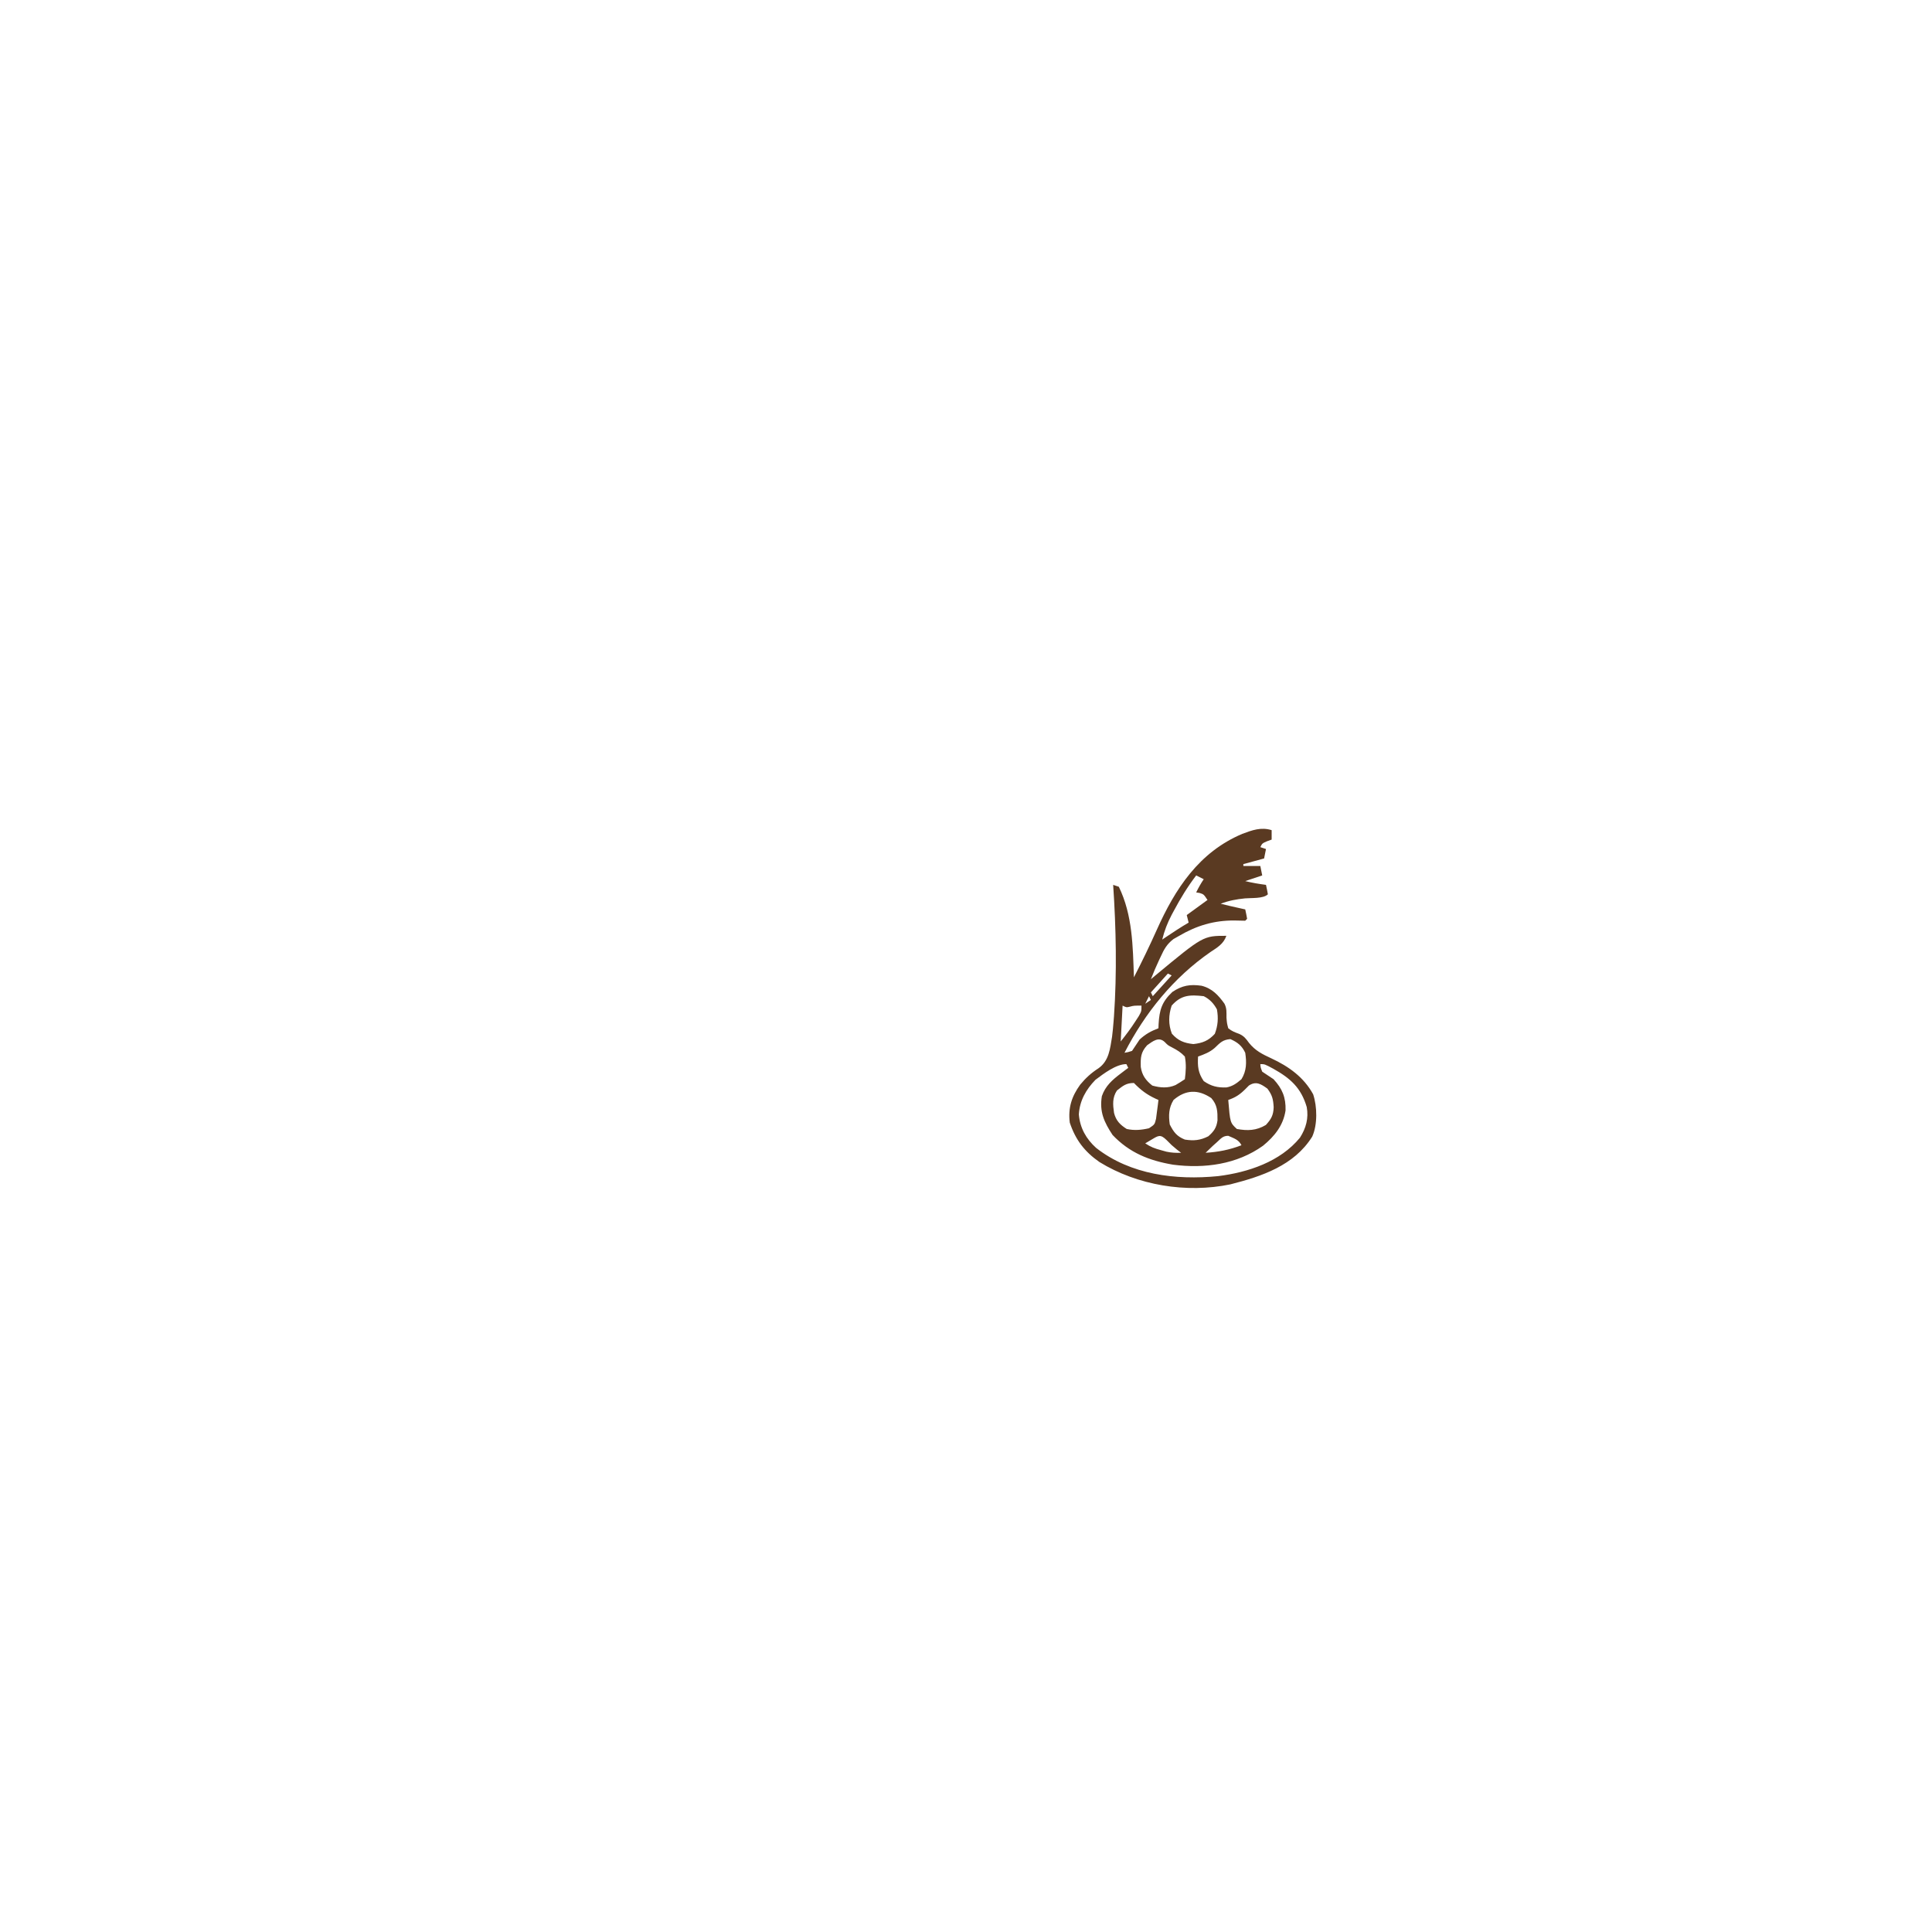
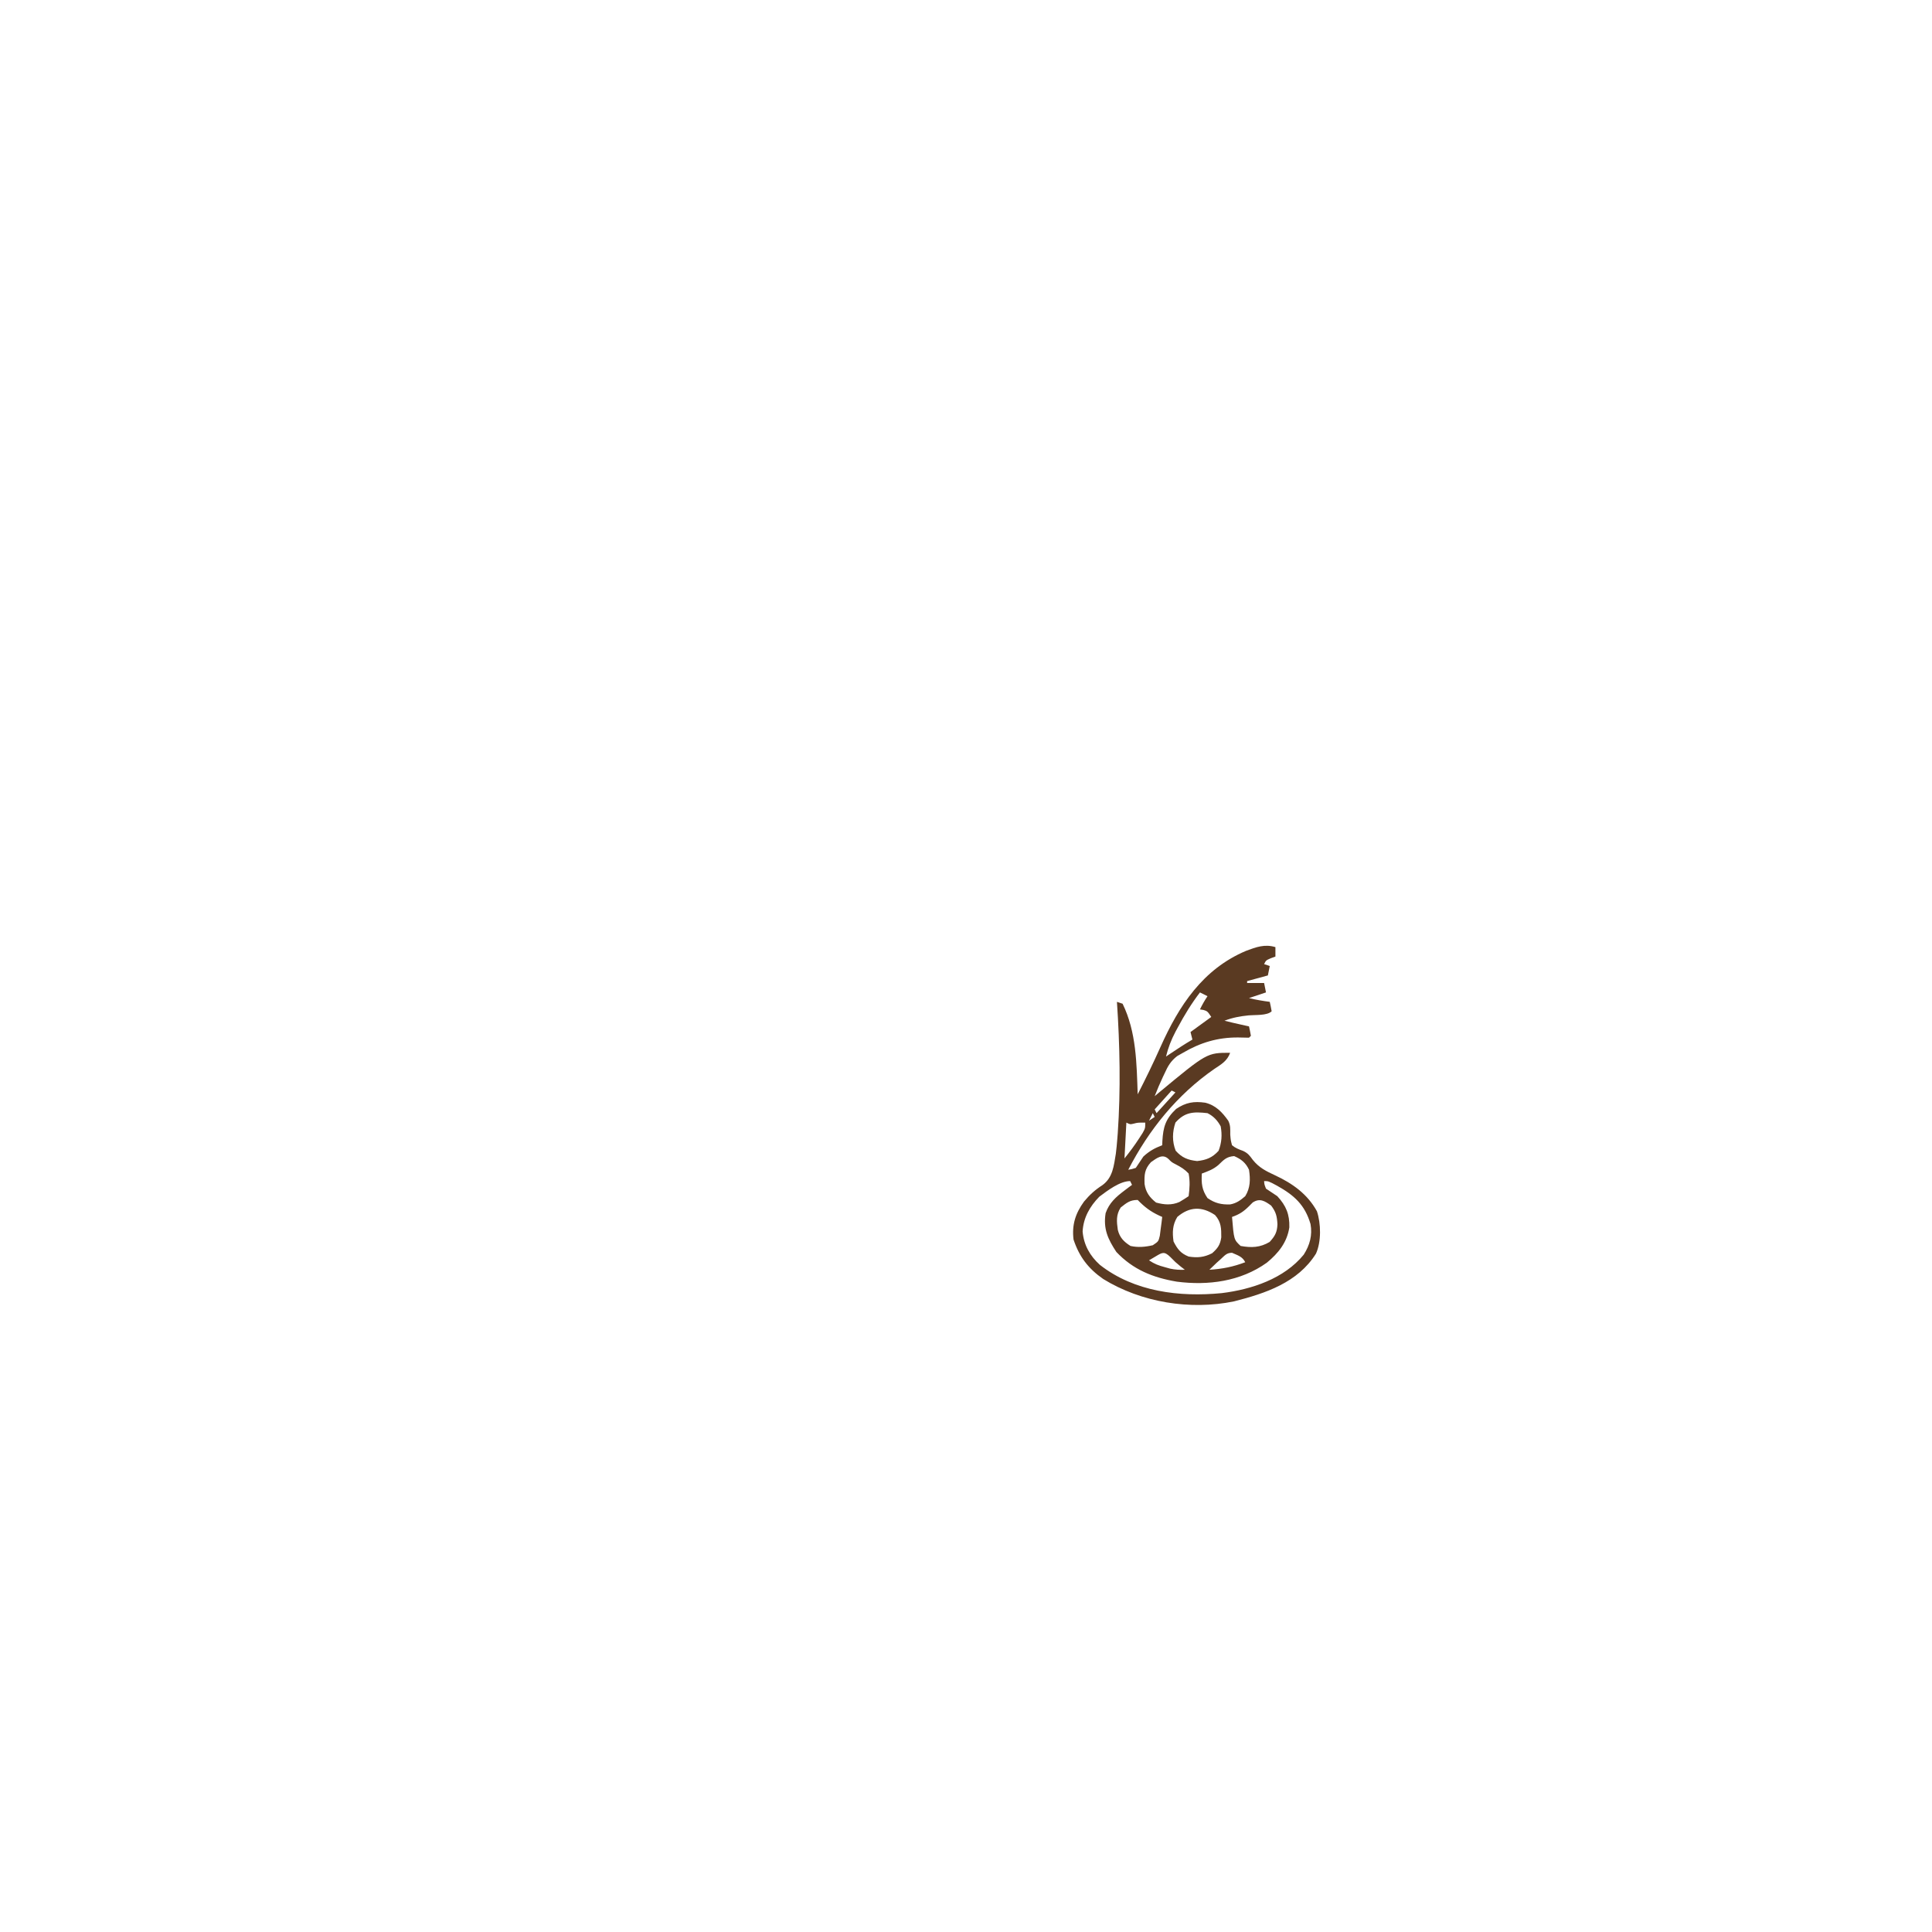
<svg xmlns="http://www.w3.org/2000/svg" viewBox="0 0 1024 1024" width="1024" height="1024">
-   <path fill="#5A3A22" d="M 674 440 C 674 441.65 674 443.3 674 445 C 673.2 445.29 672.39 445.58 671.56 445.88 C 669 447 669 447 668 449 C 668.99 449.33 669.98 449.66 671 450 C 670.67 451.65 670.34 453.3 670 455 C 666.37 455.99 662.74 456.98 659 458 C 659 458.33 659 458.66 659 459 C 661.97 459 664.94 459 668 459 C 668.16 459.82 668.16 459.82 669 464 C 666.03 464.99 663.06 465.98 660 467 C 663.67 467.92 667.25 468.5 671 469 C 671.38 470.66 671.71 472.32 672 474 C 669.62 476.38 663.26 475.85 659.88 476.16 C 655.32 476.62 651.31 477.34 647 479 C 649.91 479.74 652.82 480.42 655.75 481.06 C 656.55 481.24 657.35 481.42 658.17 481.6 C 658.78 481.73 659.38 481.86 660 482 C 660.38 483.66 660.71 485.32 661 487 C 660.67 487.33 660.34 487.66 660 488 C 658.06 487.99 656.12 487.94 654.19 487.88 C 643.44 487.82 634.24 490.58 625 496 C 623.99 496.57 622.98 497.14 621.95 497.73 C 618.53 500.36 616.97 503.1 615.25 506.94 C 614.96 507.55 614.67 508.15 614.37 508.78 C 612.78 512.14 611.34 515.54 610 519 C 610.68 518.43 611.36 517.86 612.05 517.28 C 637.7 496 637.7 496 650 496 C 648.49 500.31 645.26 502.15 641.62 504.56 C 621.95 518.17 606.93 536.78 596 558 C 597.88 557.68 597.88 557.68 600 557 C 601.36 555.02 602.69 553.02 604 551 C 607.16 548.08 610.01 546.52 614 545 C 614.01 544.64 614.01 544.64 614.08 542.8 C 614.52 535.29 615.78 531.05 621.38 525.75 C 626.54 522.3 630.77 521.59 636.82 522.46 C 642.39 523.84 645.78 527.47 649 532 C 650.28 534.57 650.04 536.51 650.06 539.38 C 650.31 542.39 650.31 542.39 651 545 C 652.86 546.55 654.58 547.17 656.85 548 C 659.42 549.2 660.34 550.47 662 552.75 C 665.35 556.92 669.06 558.74 673.81 560.94 C 683.04 565.23 691.01 570.89 696 580 C 698.16 586.47 698.37 596.11 695.5 602.44 C 685.87 617.82 668.7 623.52 652.06 627.75 C 628.8 632.54 602.87 628.31 582.7 615.88 C 574.78 610.35 570.04 604.11 567 595 C 566.05 587.22 567.98 581.17 572.54 574.87 C 575.49 571.32 578.38 568.68 582.25 566.19 C 587.82 562.2 588.35 555.91 589.42 549.47 C 589.75 546.88 589.99 544.29 590.19 541.69 C 590.27 540.69 590.35 539.7 590.43 538.67 C 592.03 515.59 591.55 492.07 590 469 C 590.99 469.33 591.98 469.66 593 470 C 600.32 485.03 600.43 501.64 601 518 C 605.25 509.72 609.3 501.39 613.09 492.9 C 622.87 471.05 635.49 451.65 658.43 441.97 C 663.7 439.99 668.39 438.25 674 440ZM 634 464 C 629.48 469.92 625.69 476.13 622.19 482.69 C 621.8 483.4 621.42 484.11 621.02 484.85 C 618.76 489.17 617.17 493.26 616 498 C 616.59 497.6 617.18 497.2 617.79 496.79 C 621.81 494.1 625.82 491.43 630 489 C 629.67 487.68 629.34 486.36 629 485 C 632.63 482.36 636.26 479.72 640 477 C 638 474 638 474 635.88 473.31 C 635.26 473.21 634.64 473.11 634 473 C 635.2 470.51 636.45 468.32 638 466 C 636.68 465.34 635.36 464.68 634 464ZM 619 516 C 616.03 519.3 613.06 522.6 610 526 C 610.33 526.66 610.66 527.32 611 528 C 614.3 524.37 617.6 520.74 621 517 C 620.34 516.67 619.68 516.34 619 516ZM 609 528 C 608.34 529.32 607.68 530.64 607 532 C 607.99 531.34 608.98 530.68 610 530 C 609.67 529.34 609.34 528.68 609 528ZM 621 533 C 619.34 537.98 619.2 542.96 621.12 547.88 C 624.42 551.61 627.6 552.85 632.5 553.38 C 637.38 552.85 640.55 551.6 643.88 547.94 C 645.54 543.59 645.81 539.59 645 535 C 643.31 531.88 641.22 529.61 638 528 C 630.64 527.16 626.02 527.32 621 533ZM 595 533 C 594.67 539.27 594.34 545.54 594 552 C 596.81 548.48 599.33 545.14 601.75 541.38 C 602.36 540.43 602.98 539.49 603.61 538.52 C 605 536 605 536 605 533 C 601 533 601 533 598.88 533.56 C 597 534 597 534 595 533ZM 608 554 C 604.59 557.78 604.49 560.59 604.64 565.52 C 605.27 569.9 607.33 572.69 610.75 575.38 C 615.02 576.56 618.99 576.87 623.07 575.1 C 624.76 574.14 626.39 573.08 628 572 C 628.54 567.88 628.79 564.1 628 560 C 625.92 557.78 623.96 556.58 621.26 555.18 C 619 554 619 554 617.39 552.35 C 614.17 549.23 611.03 551.88 608 554ZM 643.81 555.43 C 641.12 557.77 638.33 558.78 635 560 C 634.69 565.22 635.02 568.63 638 573 C 641.9 575.72 645.37 576.54 650.04 576.36 C 653.37 575.75 655.47 574.17 658 572 C 660.74 567.57 660.77 563.05 660 558 C 658.27 554.29 655.89 552.39 652.12 550.75 C 648.05 551.08 646.69 552.67 643.81 555.43ZM 580.62 572.31 C 575.61 577.45 572.23 583.4 571.81 590.68 C 572.4 597.83 575.7 603.67 580.97 608.41 C 599.21 622.68 623.16 625.57 645.56 623.38 C 661.48 621.41 678.57 615.75 689 603 C 692.22 597.96 693.67 592.69 692.6 586.77 C 689.61 576.52 683.87 571.48 674.85 566.44 C 670.31 564 670.31 564 668 564 C 668.12 565.75 668.12 565.75 669 568 C 670.98 569.36 672.98 570.69 675 572 C 679.68 577.07 681.57 581.68 681.37 588.54 C 680.18 596.51 675.53 602.26 669.45 607.25 C 655.53 617.2 638.4 619.46 621.75 617.31 C 609.03 615.15 598.62 610.98 589.69 601.56 C 585.22 594.78 582.67 589.32 584 581 C 585.87 575.57 589.54 572.35 594 569 C 594.78 568.4 595.57 567.8 596.38 567.19 C 596.91 566.8 597.45 566.4 598 566 C 597.67 565.34 597.34 564.68 597 564 C 591.54 564 584.93 569.09 580.62 572.31ZM 592 578 C 589.49 581.82 589.84 585.48 590.46 589.85 C 591.49 593.97 593.67 596.16 597.19 598.38 C 601.21 599.27 604.99 598.93 609 598 C 612 596 612 596 612.73 592.96 C 612.88 591.78 613.03 590.59 613.19 589.38 C 613.35 588.19 613.5 587 613.67 585.77 C 613.78 584.86 613.89 583.94 614 583 C 613.48 582.77 612.96 582.54 612.43 582.3 C 607.73 580.1 604.65 577.75 601 574 C 596.9 574 595.19 575.49 592 578ZM 661.94 575.36 C 661.3 576.01 660.66 576.65 660 577.31 C 657.15 580.15 654.82 581.69 651 583 C 652 595.07 652 595.07 655.56 598.38 C 661.27 599.41 665.89 599.26 670.94 596.25 C 673.75 593.18 674.94 591.07 675.07 586.86 C 674.83 582.62 674.34 580.46 671.75 577 C 668.36 574.54 665.71 572.87 661.94 575.36ZM 622 583 C 619.43 587.2 619.32 591.2 620 596 C 622.09 600.1 623.76 602.29 628 604 C 632.71 604.74 636.17 604.42 640.44 602.25 C 643.4 599.65 644.76 597.74 645.3 593.82 C 645.33 589.09 645.27 585.7 642 582 C 635.01 577.28 628.4 577.51 622 583ZM 610.38 604 C 609.26 604.66 608.15 605.32 607 606 C 609.93 607.95 612.02 608.72 615.38 609.62 C 616.31 609.89 617.25 610.15 618.21 610.41 C 620.9 610.98 623.26 611.11 626 611 C 625.28 610.44 624.56 609.89 623.81 609.31 C 621 607 621 607 618.31 604.25 C 615.02 601.05 614 601.85 610.38 604ZM 645 605.38 C 644.3 606 643.6 606.63 642.88 607.27 C 641.56 608.49 640.27 609.73 639 611 C 645.76 610.59 651.67 609.43 658 607 C 656.48 603.96 654.02 603.36 651 602 C 648.1 602 647.13 603.46 645 605.38Z" />
+   <path fill="#5A3A22" d="M 676 502 C 676 503.65 676 505.3 676 507 C 675.2 507.29 674.39 507.58 673.56 507.88 C 671 509 671 509 670 511 C 670.99 511.33 671.98 511.66 673 512 C 672.67 513.65 672.34 515.3 672 517 C 668.37 517.99 664.74 518.98 661 520 C 661 520.33 661 520.66 661 521 C 663.97 521 666.94 521 670 521 C 670.16 521.83 670.16 521.83 671 526 C 668.03 526.99 665.06 527.98 662 529 C 665.67 529.92 669.25 530.5 673 531 C 673.38 532.66 673.71 534.32 674 536 C 671.62 538.38 665.26 537.85 661.88 538.16 C 657.32 538.62 653.31 539.34 649 541 C 651.91 541.74 654.82 542.42 657.75 543.06 C 658.55 543.24 659.35 543.42 660.17 543.6 C 660.78 543.73 661.38 543.86 662 544 C 662.38 545.66 662.71 547.32 663 549 C 662.67 549.33 662.34 549.66 662 550 C 660.06 549.99 658.12 549.94 656.19 549.88 C 645.44 549.82 636.24 552.58 627 558 C 625.99 558.57 624.98 559.14 623.95 559.73 C 620.53 562.36 618.97 565.1 617.25 568.94 C 616.96 569.55 616.67 570.15 616.37 570.78 C 614.78 574.14 613.34 577.54 612 581 C 612.68 580.43 613.36 579.86 614.05 579.28 C 639.7 558 639.7 558 652 558 C 650.49 562.31 647.26 564.15 643.62 566.56 C 623.95 580.17 608.93 598.78 598 620 C 599.88 619.68 599.88 619.68 602 619 C 603.36 617.02 604.69 615.02 606 613 C 609.16 610.08 612.01 608.52 616 607 C 616.01 606.64 616.01 606.64 616.08 604.8 C 616.52 597.29 617.78 593.05 623.38 587.75 C 628.54 584.3 632.77 583.59 638.82 584.46 C 644.39 585.84 647.78 589.47 651 594 C 652.28 596.57 652.04 598.51 652.06 601.38 C 652.31 604.39 652.31 604.39 653 607 C 654.86 608.55 656.58 609.17 658.85 610 C 661.42 611.2 662.34 612.47 664 614.75 C 667.35 618.92 671.06 620.74 675.81 622.94 C 685.04 627.23 693.01 632.89 698 642 C 700.16 648.47 700.37 658.11 697.5 664.44 C 687.87 679.82 670.7 685.52 654.06 689.75 C 630.8 694.54 604.87 690.31 584.7 677.88 C 576.78 672.35 572.04 666.11 569 657 C 568.05 649.22 569.98 643.17 574.54 636.87 C 577.49 633.32 580.38 630.68 584.25 628.19 C 589.82 624.2 590.35 617.91 591.42 611.47 C 591.75 608.88 591.99 606.29 592.19 603.69 C 592.27 602.69 592.35 601.7 592.43 600.67 C 594.03 577.59 593.55 554.07 592 531 C 592.99 531.33 593.98 531.66 595 532 C 602.32 547.03 602.43 563.64 603 580 C 607.25 571.72 611.3 563.39 615.09 554.9 C 624.87 533.05 637.49 513.65 660.43 503.97 C 665.7 501.99 670.39 500.25 676 502ZM 636 526 C 631.48 531.92 627.69 538.13 624.19 544.69 C 623.8 545.4 623.42 546.11 623.02 546.85 C 620.76 551.17 619.17 555.26 618 560 C 618.59 559.6 619.18 559.2 619.79 558.79 C 623.81 556.1 627.82 553.43 632 551 C 631.67 549.68 631.34 548.36 631 547 C 634.63 544.36 638.26 541.72 642 539 C 640 536 640 536 637.88 535.31 C 637.26 535.21 636.64 535.11 636 535 C 637.2 532.51 638.45 530.32 640 528 C 638.68 527.34 637.36 526.68 636 526ZM 621 578 C 618.03 581.3 615.06 584.6 612 588 C 612.33 588.66 612.66 589.32 613 590 C 616.3 586.37 619.6 582.74 623 579 C 622.34 578.67 621.68 578.34 621 578ZM 611 590 C 610.34 591.32 609.68 592.64 609 594 C 609.99 593.34 610.98 592.68 612 592 C 611.67 591.34 611.34 590.68 611 590ZM 623 595 C 621.34 599.98 621.2 604.96 623.12 609.88 C 626.42 613.61 629.6 614.85 634.5 615.38 C 639.38 614.85 642.55 613.6 645.88 609.94 C 647.54 605.59 647.81 601.59 647 597 C 645.31 593.88 643.22 591.61 640 590 C 632.64 589.16 628.02 589.32 623 595ZM 597 595 C 596.67 601.27 596.34 607.54 596 614 C 598.81 610.48 601.33 607.14 603.75 603.38 C 604.36 602.43 604.98 601.49 605.61 600.52 C 607 598 607 598 607 595 C 603 595 603 595 600.88 595.56 C 599 596 599 596 597 595ZM 610 616 C 606.59 619.78 606.49 622.59 606.64 627.52 C 607.27 631.9 609.33 634.69 612.75 637.38 C 617.02 638.56 620.99 638.87 625.07 637.1 C 626.76 636.14 628.39 635.08 630 634 C 630.54 629.88 630.79 626.1 630 622 C 627.92 619.78 625.96 618.58 623.26 617.18 C 621 616 621 616 619.39 614.35 C 616.17 611.23 613.03 613.88 610 616ZM 645.81 617.43 C 643.12 619.77 640.33 620.78 637 622 C 636.69 627.22 637.02 630.63 640 635 C 643.9 637.72 647.37 638.54 652.04 638.36 C 655.37 637.75 657.47 636.17 660 634 C 662.74 629.57 662.77 625.05 662 620 C 660.27 616.29 657.89 614.39 654.12 612.75 C 650.05 613.08 648.69 614.67 645.81 617.43ZM 582.62 634.31 C 577.61 639.45 574.23 645.4 573.81 652.68 C 574.4 659.83 577.7 665.67 582.97 670.41 C 601.21 684.68 625.16 687.57 647.56 685.38 C 663.48 683.41 680.57 677.75 691 665 C 694.22 659.96 695.67 654.69 694.6 648.77 C 691.61 638.52 685.87 633.48 676.85 628.44 C 672.31 626 672.31 626 670 626 C 670.12 627.75 670.12 627.75 671 630 C 672.98 631.36 674.98 632.69 677 634 C 681.68 639.07 683.57 643.68 683.37 650.54 C 682.18 658.51 677.53 664.26 671.45 669.25 C 657.53 679.2 640.4 681.46 623.75 679.31 C 611.03 677.15 600.62 672.98 591.69 663.56 C 587.22 656.78 584.67 651.32 586 643 C 587.87 637.57 591.54 634.35 596 631 C 596.78 630.4 597.57 629.8 598.38 629.19 C 598.91 628.8 599.45 628.4 600 628 C 599.67 627.34 599.34 626.68 599 626 C 593.54 626 586.93 631.09 582.62 634.31ZM 594 640 C 591.49 643.82 591.84 647.48 592.46 651.85 C 593.49 655.97 595.67 658.16 599.19 660.38 C 603.21 661.27 606.99 660.93 611 660 C 614 658 614 658 614.73 654.96 C 614.88 653.78 615.03 652.59 615.19 651.38 C 615.35 650.19 615.5 649 615.67 647.77 C 615.78 646.86 615.89 645.94 616 645 C 615.48 644.77 614.96 644.54 614.43 644.3 C 609.73 642.1 606.65 639.75 603 636 C 598.9 636 597.19 637.49 594 640ZM 663.94 637.36 C 663.3 638.01 662.66 638.65 662 639.31 C 659.15 642.15 656.82 643.69 653 645 C 654 657.07 654 657.07 657.56 660.38 C 663.27 661.41 667.89 661.26 672.94 658.25 C 675.75 655.18 676.94 653.07 677.07 648.86 C 676.83 644.62 676.34 642.46 673.75 639 C 670.36 636.54 667.71 634.87 663.94 637.36ZM 624 645 C 621.43 649.2 621.32 653.2 622 658 C 624.09 662.1 625.76 664.29 630 666 C 634.71 666.74 638.17 666.42 642.44 664.25 C 645.4 661.65 646.76 659.74 647.3 655.82 C 647.33 651.09 647.27 647.7 644 644 C 637.01 639.28 630.4 639.51 624 645ZM 612.38 666 C 611.26 666.66 610.15 667.32 609 668 C 611.93 669.95 614.02 670.72 617.38 671.62 C 618.31 671.89 619.25 672.15 620.21 672.41 C 622.9 672.98 625.26 673.11 628 673 C 627.28 672.44 626.56 671.89 625.81 671.31 C 623 669 623 669 620.31 666.25 C 617.02 663.05 616 663.85 612.38 666ZM 647 667.38 C 646.3 668 645.6 668.63 644.88 669.27 C 643.56 670.49 642.27 671.73 641 673 C 647.76 672.59 653.67 671.43 660 669 C 658.48 665.96 656.02 665.36 653 664 C 650.1 664 649.13 665.46 647 667.38Z" />
</svg>
